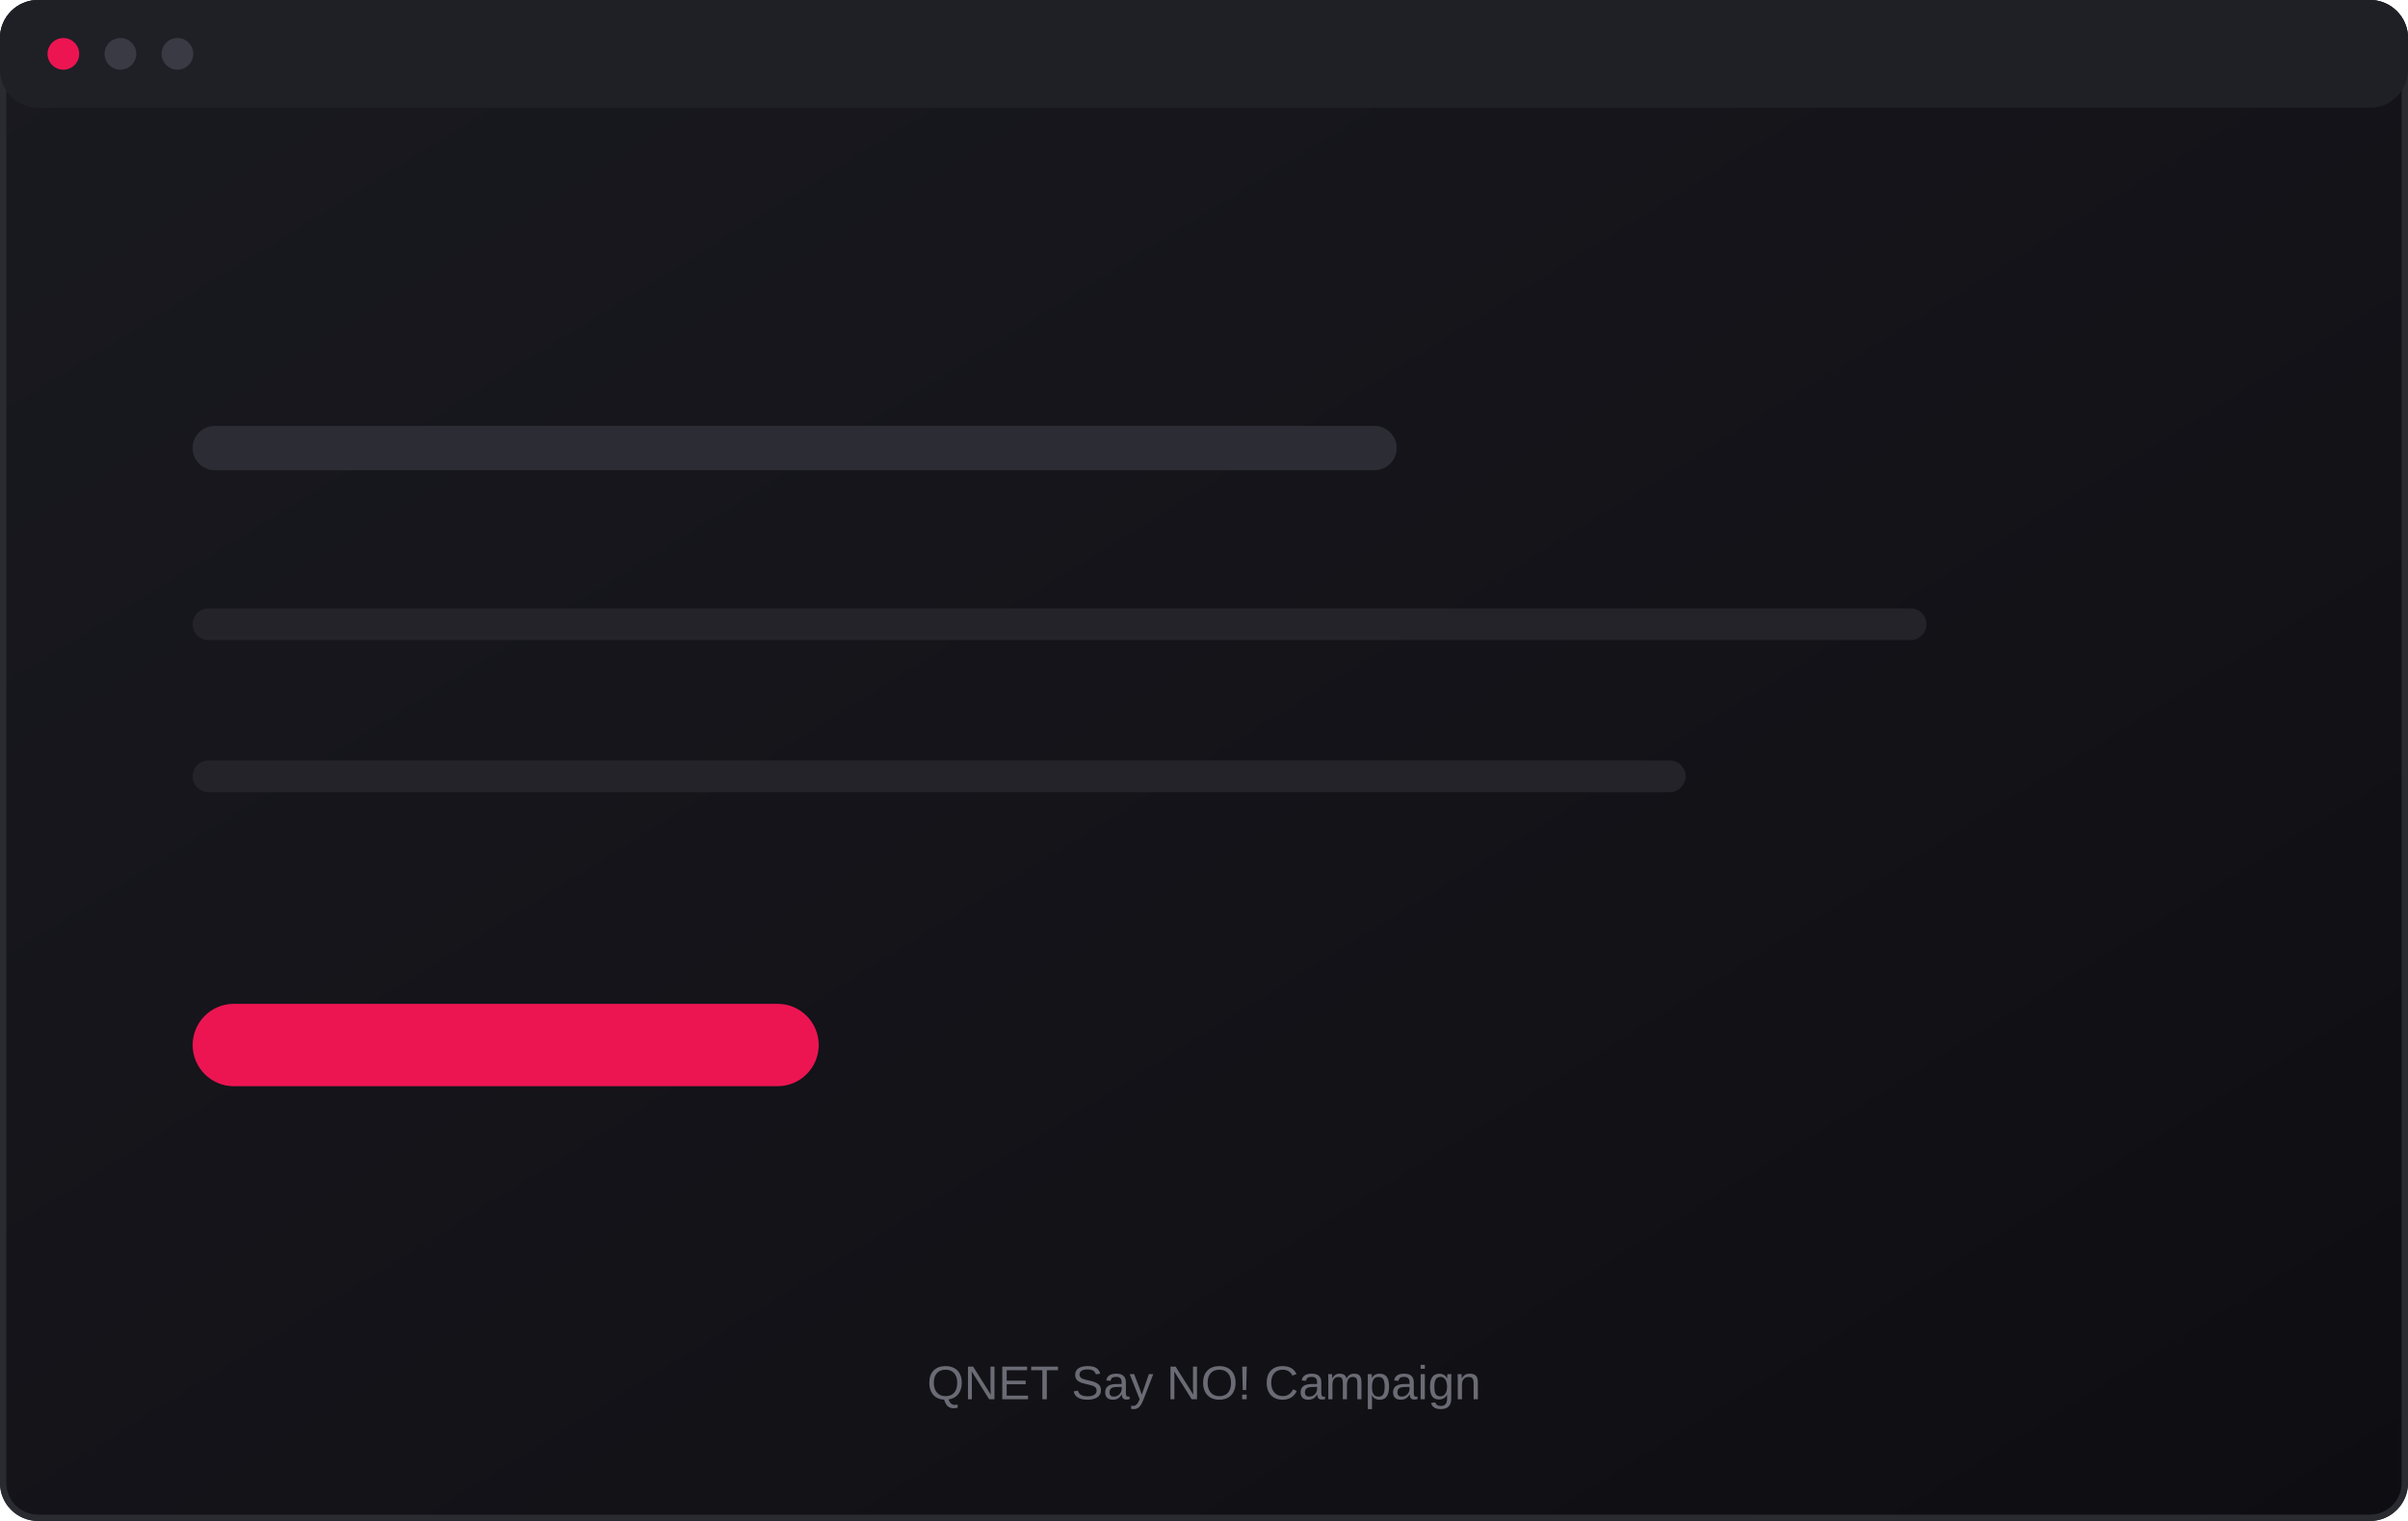
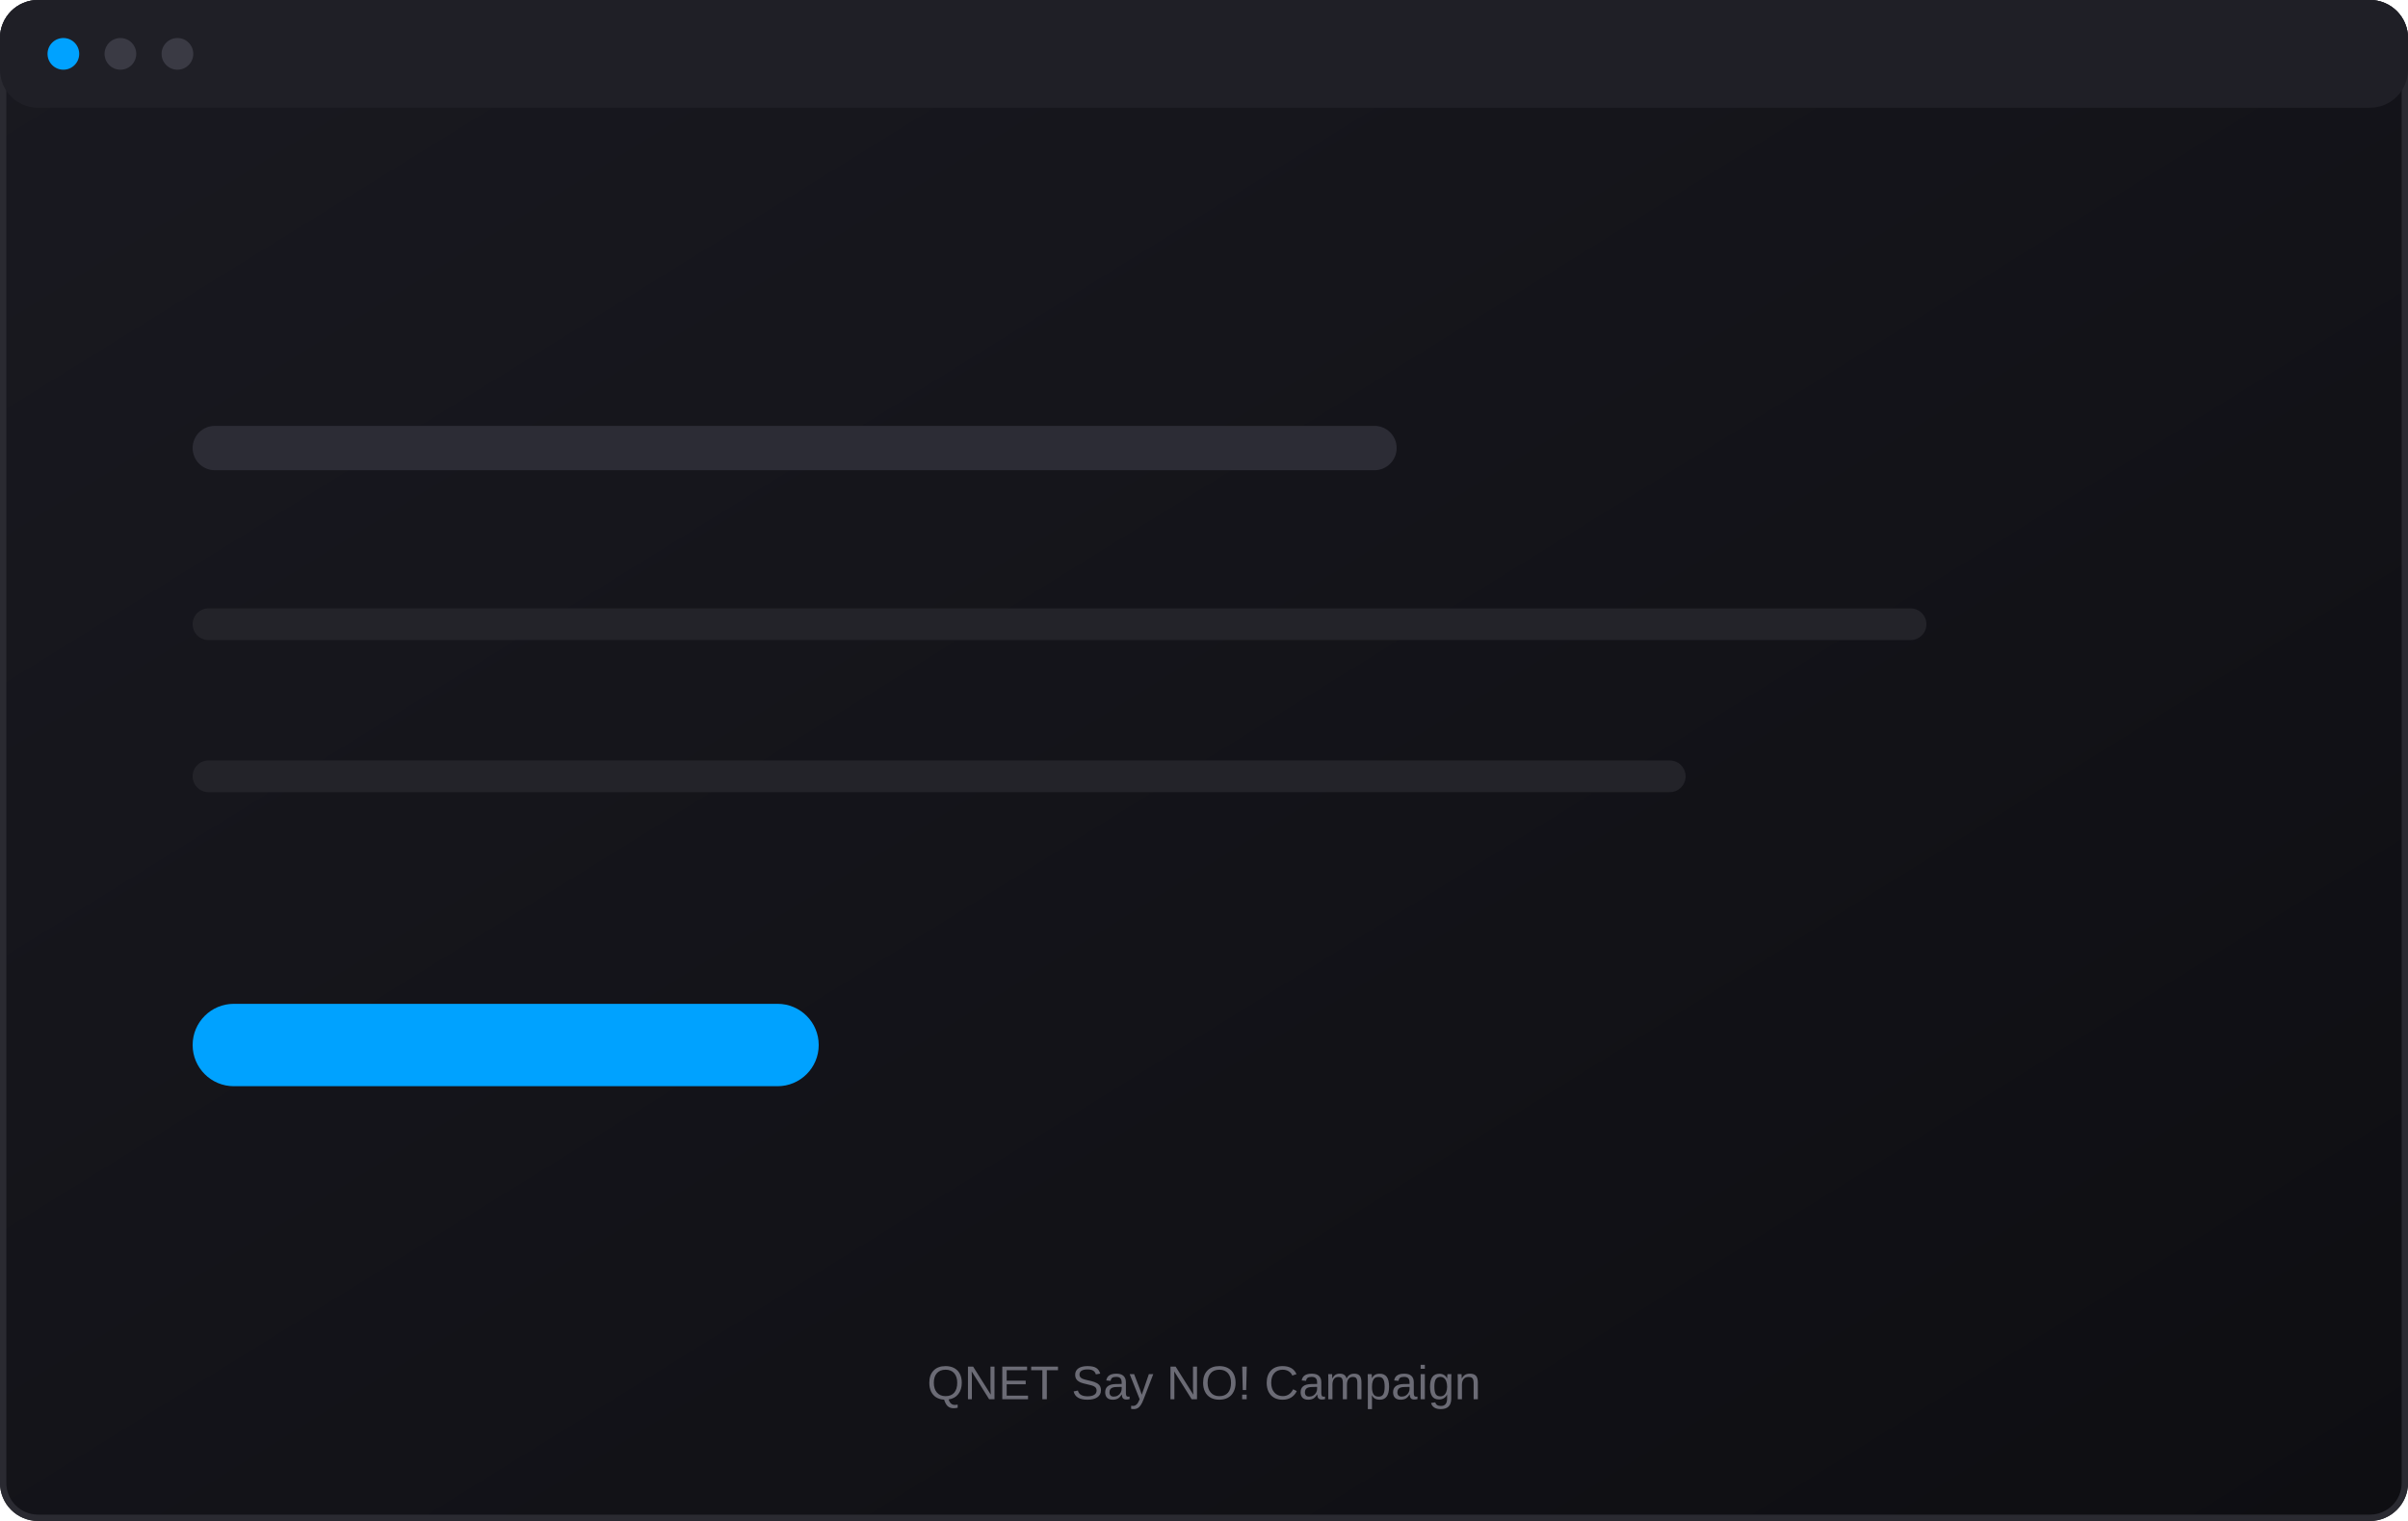
<svg xmlns="http://www.w3.org/2000/svg" width="760" height="480" viewBox="0 0 760 480">
  <defs>
    <linearGradient id="g" x1="0" y1="0" x2="1" y2="1">
      <stop offset="0" stop-color="#191920" />
      <stop offset="1" stop-color="#0e0e12" />
    </linearGradient>
  </defs>
  <rect width="760" height="480" rx="12" fill="url(#g)" />
  <rect x="1" y="1" width="758" height="478" rx="11" fill="none" stroke="#2a2a31" stroke-width="2" />
  <rect x="0" y="0" width="760" height="34" rx="12" fill="#1f1f26" />
-   <circle cx="20" cy="17" r="5" fill="#ec1552" />
+   <circle cx="20" cy="17" r="5" fill="#00A2FF" />
  <circle cx="38" cy="17" r="5" fill="#3a3a44" />
  <circle cx="56" cy="17" r="5" fill="#3a3a44" />
  <rect x="60.8" y="134.4" width="380.0" height="14" rx="7" fill="#2c2c35" />
  <rect x="60.8" y="192.0" width="547.2" height="10" rx="5" fill="#232329" />
  <rect x="60.8" y="240.0" width="471.2" height="10" rx="5" fill="#232329" />
-   <rect x="60.8" y="316.8" width="197.6" height="26" rx="13" fill="#ec1552" />
+   <rect x="60.8" y="316.8" width="197.6" height="26" rx="13" fill="#00A2FF" />
  <text x="380.0" y="441.6" text-anchor="middle" font-family="Arial, sans-serif" font-size="15" fill="#6b6b75">QNET Say NO! Campaign</text>
</svg>
